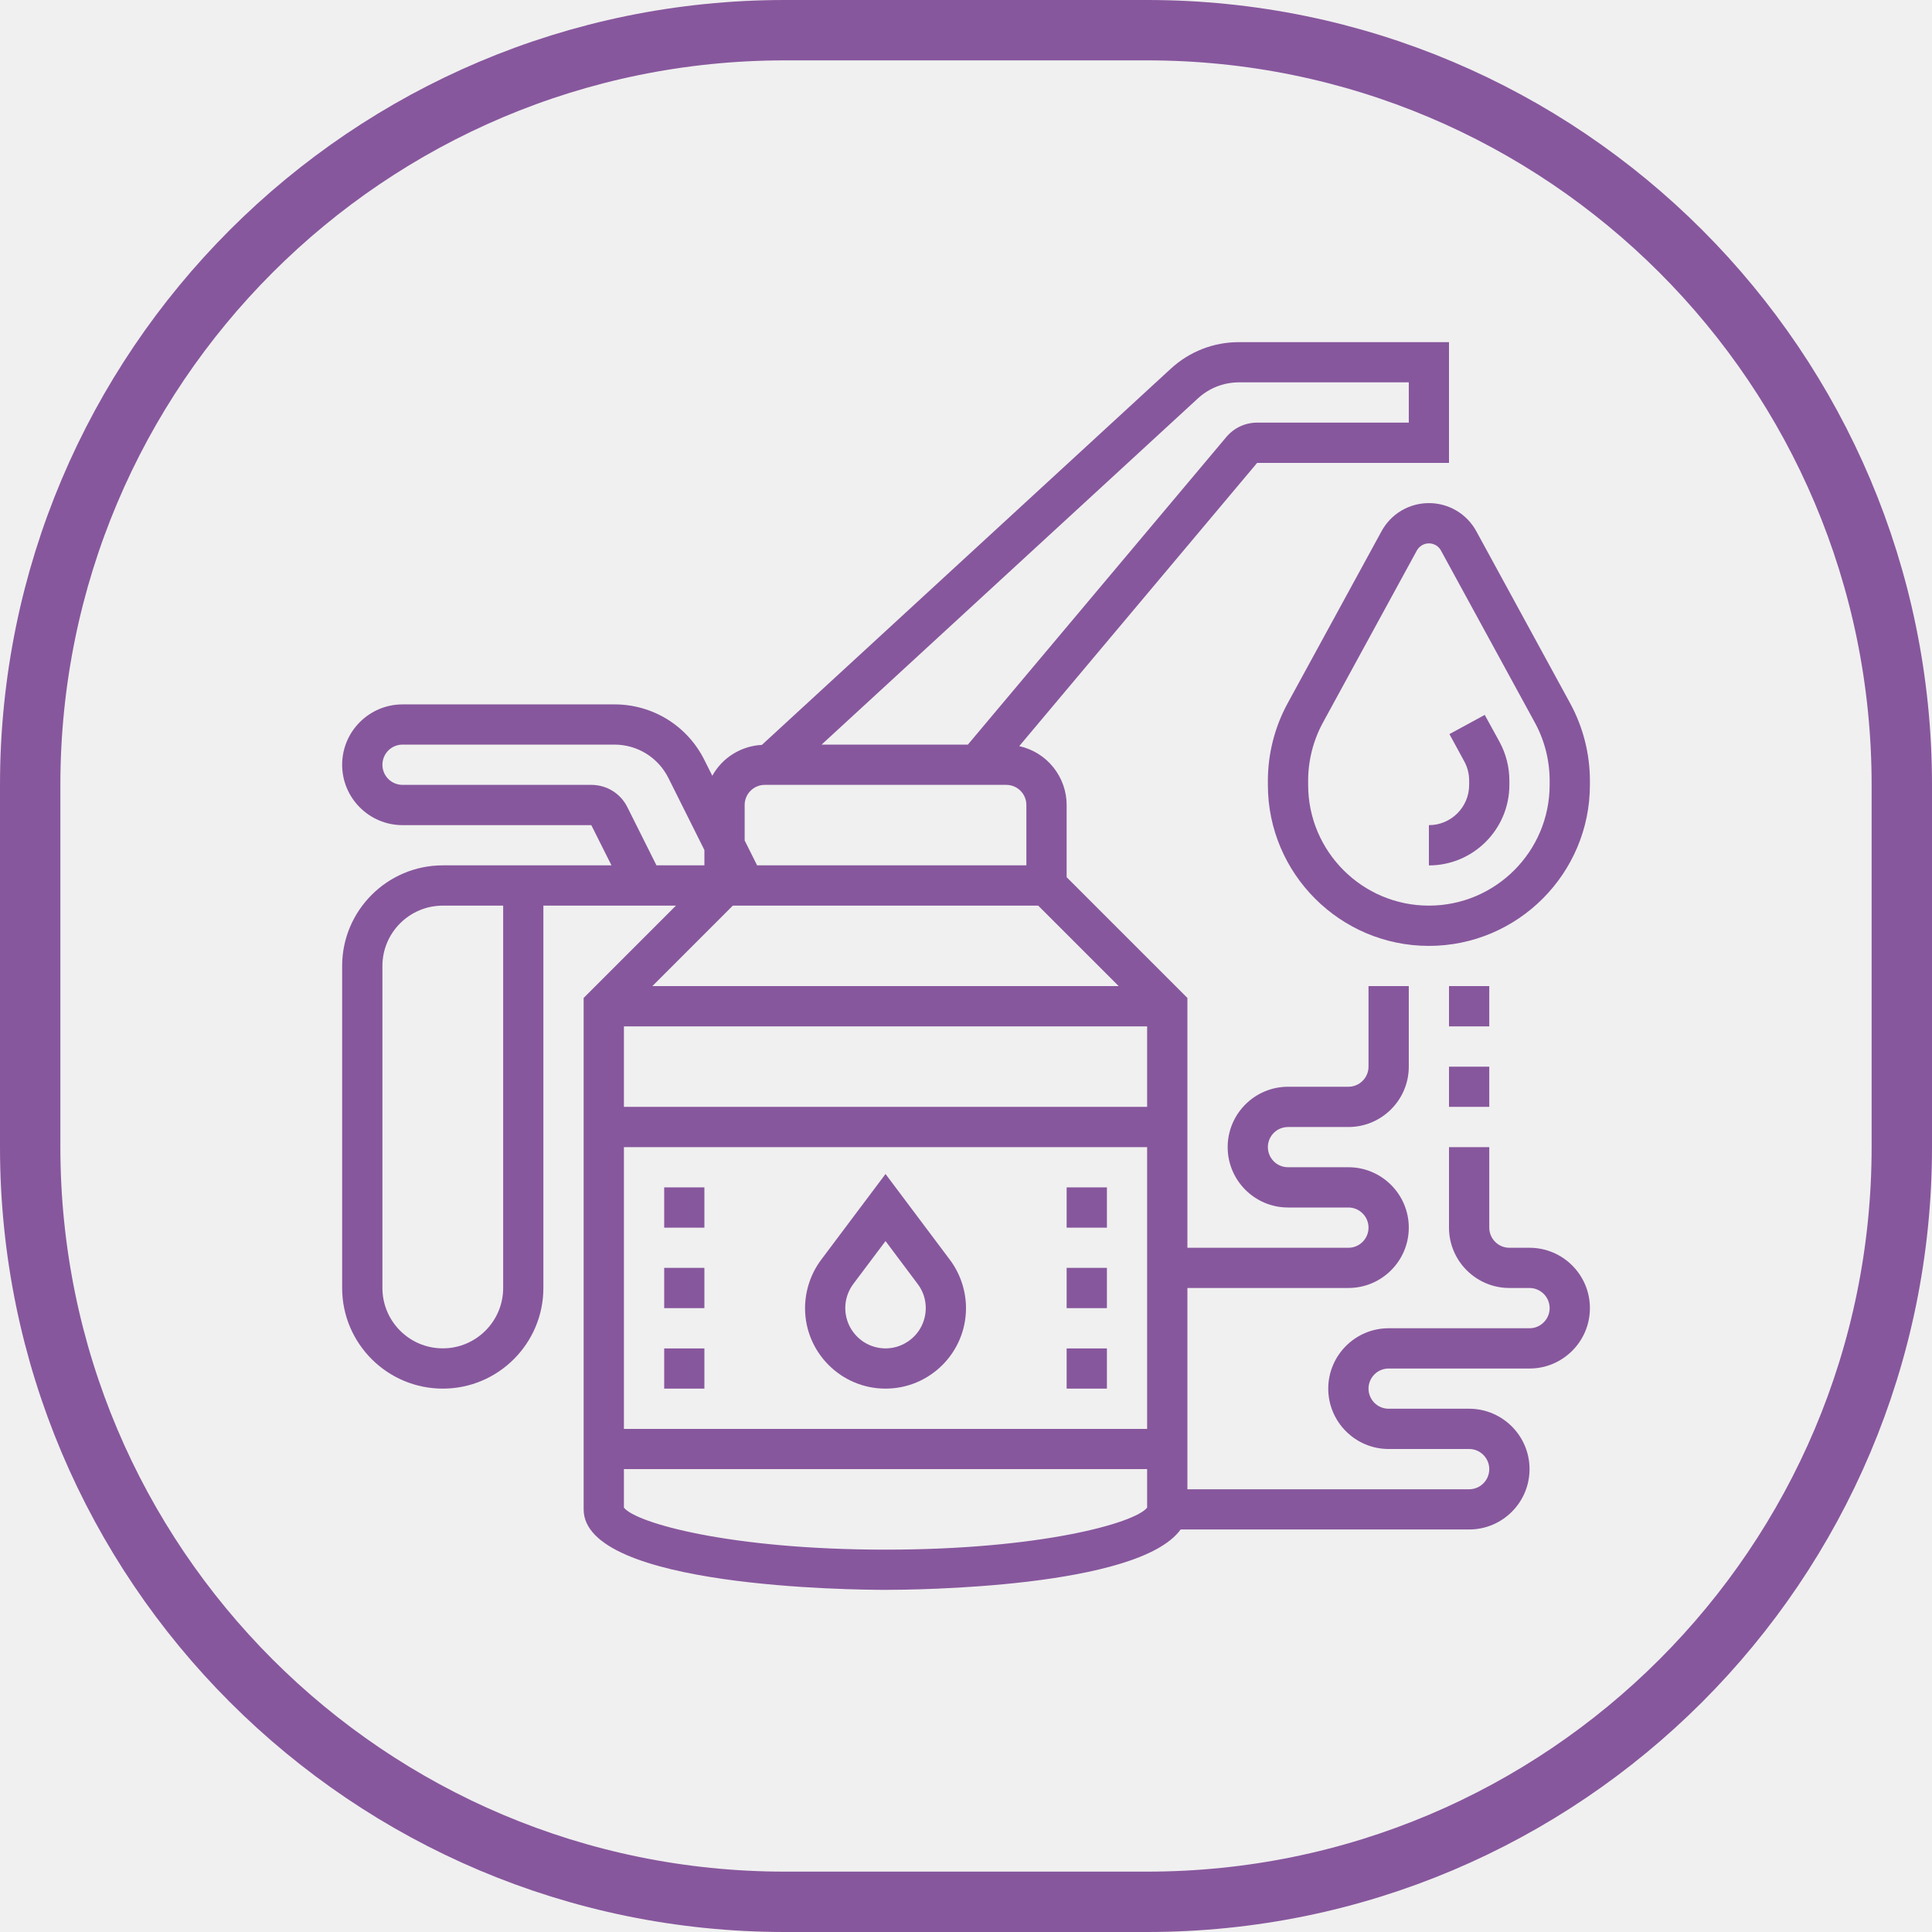
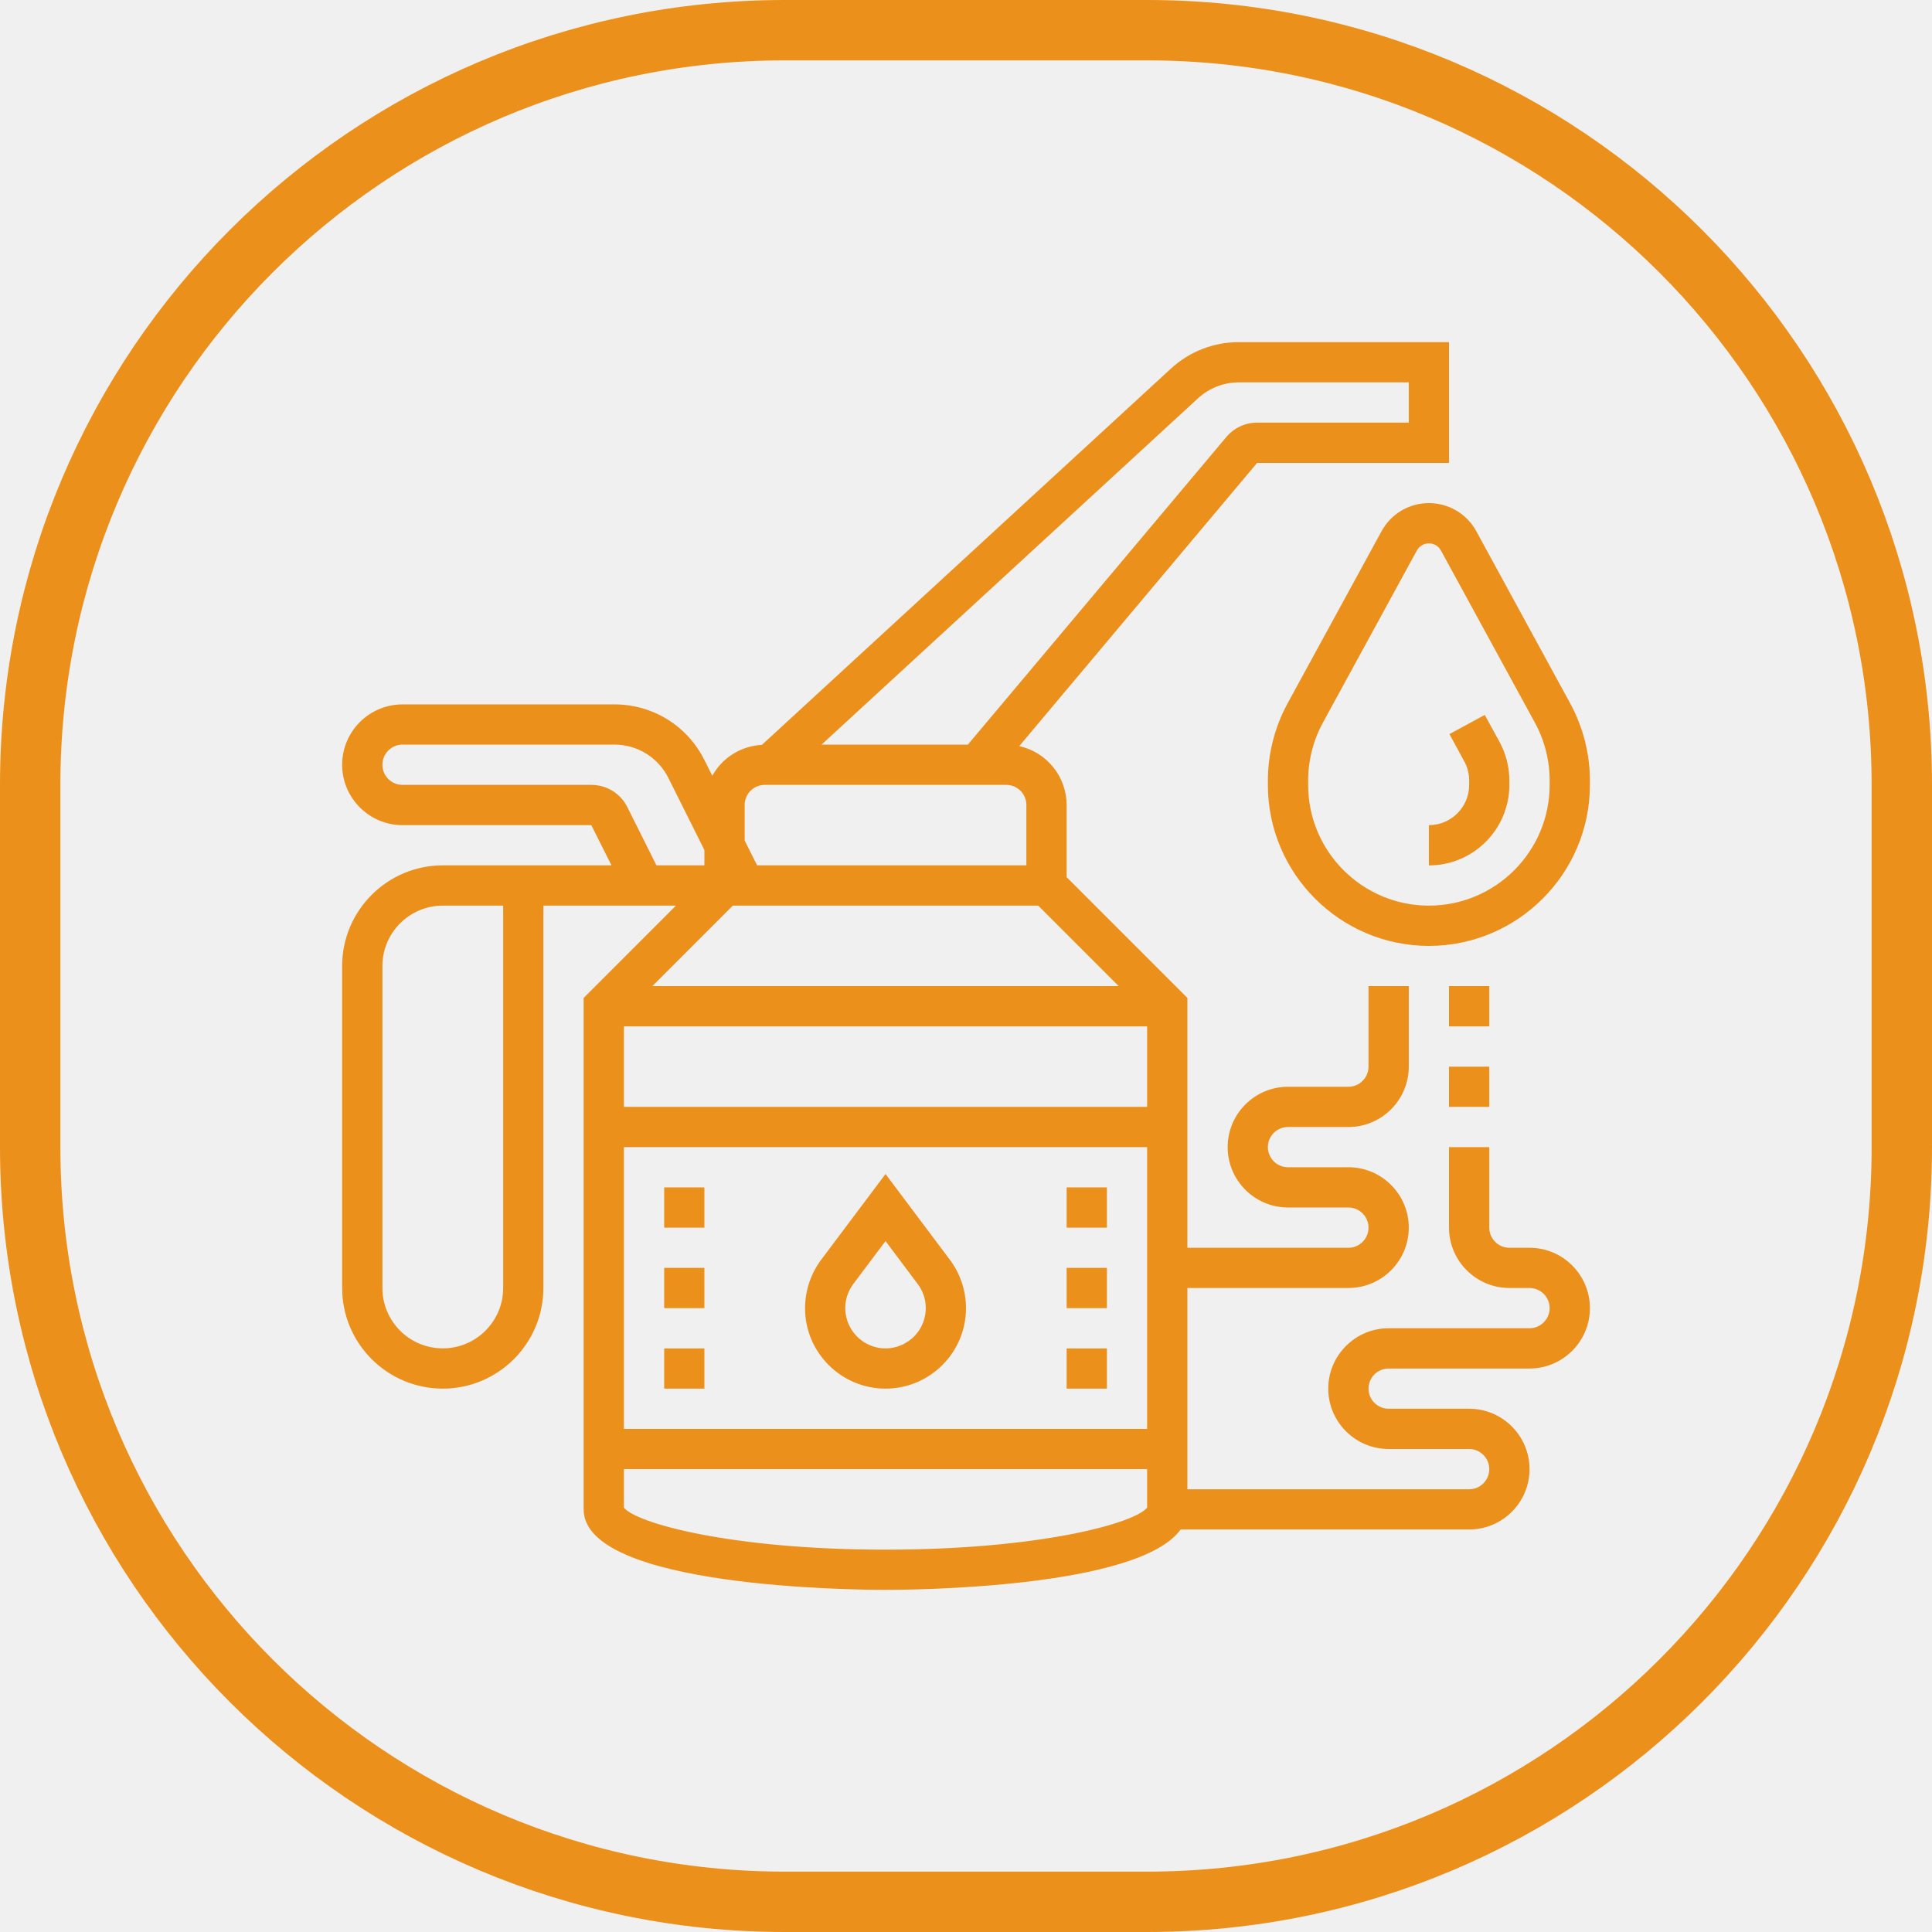
<svg xmlns="http://www.w3.org/2000/svg" width="32" height="32" viewBox="0 0 32 32" fill="none">
-   <rect x="0.5" y="0.5" width="31" height="31" rx="12.5" stroke="#87579D" />
+   <rect x="0.5" y="0.5" width="31" height="31" rx="12.5" stroke="#EC901C" />
  <g clip-path="url(#clip0_1707_501)">
-     <path d="M24.592 11.841L24.007 12.159L24.252 12.609C24.306 12.707 24.334 12.817 24.334 12.928V13C24.334 13.368 24.035 13.667 23.667 13.667V14.334C24.402 14.334 25 13.736 25 13V12.928C25 12.706 24.944 12.485 24.838 12.29L24.592 11.841Z" fill="#87579D" />
-     <path d="M26.008 11.651L24.453 8.8C24.376 8.658 24.262 8.54 24.124 8.458C23.986 8.376 23.828 8.333 23.667 8.333C23.506 8.333 23.349 8.376 23.21 8.458C23.072 8.54 22.959 8.658 22.882 8.8L21.326 11.651C21.113 12.043 21.001 12.482 21 12.928V13C21 14.47 22.197 15.667 23.667 15.667C25.137 15.667 26.334 14.47 26.334 13V12.928C26.333 12.482 26.221 12.043 26.008 11.651ZM25.667 13C25.667 14.103 24.77 15 23.667 15C22.564 15 21.667 14.103 21.667 13V12.928C21.667 12.595 21.752 12.263 21.911 11.97L23.467 9.119C23.487 9.083 23.516 9.053 23.551 9.032C23.586 9.011 23.626 9 23.667 9C23.708 9 23.748 9.011 23.784 9.032C23.819 9.053 23.848 9.083 23.867 9.119L25.423 11.97C25.583 12.263 25.667 12.595 25.667 12.928V13ZM24 16.333H24.667V17H24V16.333ZM24 17.667H24.667V18.333H24V17.667Z" fill="#87579D" />
-     <path d="M25.334 20.667H25C24.912 20.667 24.827 20.632 24.765 20.569C24.702 20.507 24.667 20.422 24.667 20.333V19H24V20.333C24 20.885 24.449 21.333 25 21.333H25.334C25.422 21.333 25.507 21.369 25.569 21.431C25.632 21.494 25.667 21.578 25.667 21.667C25.667 21.755 25.632 21.84 25.569 21.902C25.507 21.965 25.422 22 25.334 22H23C22.449 22 22 22.449 22 23C22 23.551 22.449 24 23 24H24.334C24.422 24 24.507 24.035 24.569 24.098C24.632 24.16 24.667 24.245 24.667 24.333C24.667 24.422 24.632 24.507 24.569 24.569C24.507 24.632 24.422 24.667 24.334 24.667H19.667V21.333H22.334C22.885 21.333 23.334 20.885 23.334 20.333C23.334 19.782 22.885 19.333 22.334 19.333H21.334C21.245 19.333 21.16 19.298 21.098 19.236C21.035 19.173 21 19.088 21 19C21 18.912 21.035 18.827 21.098 18.764C21.16 18.702 21.245 18.667 21.334 18.667H22.334C22.885 18.667 23.334 18.218 23.334 17.667V16.333H22.667V17.667C22.667 17.755 22.632 17.84 22.569 17.902C22.507 17.965 22.422 18 22.334 18H21.334C20.782 18 20.334 18.449 20.334 19C20.334 19.551 20.782 20 21.334 20H22.334C22.422 20 22.507 20.035 22.569 20.098C22.632 20.16 22.667 20.245 22.667 20.333C22.667 20.422 22.632 20.507 22.569 20.569C22.507 20.632 22.422 20.667 22.334 20.667H19.667V16.529L17.667 14.529V13.333C17.667 13.106 17.588 12.885 17.446 12.708C17.303 12.53 17.104 12.407 16.882 12.358L20.822 7.667H24V5.667H20.521C20.102 5.666 19.7 5.823 19.392 6.107L12.619 12.338C12.45 12.346 12.286 12.398 12.142 12.487C11.998 12.576 11.88 12.701 11.798 12.849L11.667 12.588C11.529 12.311 11.317 12.077 11.053 11.914C10.79 11.752 10.486 11.666 10.176 11.667H6.667C6.116 11.667 5.667 12.115 5.667 12.667C5.667 13.218 6.116 13.667 6.667 13.667H9.794L10.128 14.333H7.334C6.415 14.333 5.667 15.081 5.667 16V21.333C5.667 22.252 6.415 23 7.334 23C8.253 23 9 22.252 9 21.333V15H11.196L9.667 16.529V25C9.667 26.296 14.155 26.333 14.667 26.333C15.131 26.333 18.858 26.303 19.555 25.333H24.334C24.885 25.333 25.334 24.885 25.334 24.333C25.334 23.782 24.885 23.333 24.334 23.333H23C22.912 23.333 22.827 23.298 22.765 23.236C22.702 23.173 22.667 23.088 22.667 23C22.667 22.912 22.702 22.827 22.765 22.764C22.827 22.702 22.912 22.667 23 22.667H25.334C25.885 22.667 26.334 22.218 26.334 21.667C26.334 21.115 25.885 20.667 25.334 20.667ZM8.334 21.333C8.334 21.885 7.885 22.333 7.334 22.333C6.782 22.333 6.334 21.885 6.334 21.333V16C6.334 15.449 6.782 15 7.334 15H8.334V21.333ZM12.138 15H17.196L18.529 16.333H10.805L12.138 15ZM19 17V18.333H10.334V17H19ZM19 19V23.667H10.334V19H19ZM19.843 6.597C20.028 6.427 20.27 6.333 20.521 6.333H23.334V7H20.822C20.725 7 20.629 7.021 20.541 7.062C20.453 7.103 20.375 7.163 20.312 7.238L16.031 12.333H13.608L19.843 6.597ZM12.334 13.333C12.334 13.245 12.369 13.16 12.431 13.098C12.494 13.035 12.579 13 12.667 13H16.667C16.755 13 16.84 13.035 16.903 13.098C16.965 13.16 17 13.245 17 13.333V14.333H12.54L12.334 13.921V13.333ZM10.391 13.369C10.336 13.258 10.251 13.164 10.145 13.099C10.04 13.034 9.918 13 9.794 13H6.667C6.579 13 6.494 12.965 6.431 12.902C6.369 12.84 6.334 12.755 6.334 12.667C6.334 12.578 6.369 12.494 6.431 12.431C6.494 12.368 6.579 12.333 6.667 12.333H10.176C10.557 12.333 10.9 12.545 11.071 12.886L11.667 14.079V14.333H10.873L10.391 13.369ZM14.667 25.667C12.105 25.667 10.533 25.227 10.334 24.971V24.333H19V24.971C18.801 25.227 17.229 25.667 14.667 25.667Z" fill="#87579D" />
-     <path d="M14.667 23C15.402 23 16 22.402 16 21.667C16 21.381 15.906 21.097 15.734 20.867L14.667 19.445L13.6 20.867C13.428 21.098 13.335 21.379 13.334 21.667C13.334 22.402 13.932 23 14.667 23ZM14.133 21.267L14.667 20.556L15.2 21.267C15.275 21.366 15.32 21.483 15.331 21.607C15.342 21.73 15.318 21.854 15.263 21.965C15.208 22.075 15.123 22.168 15.017 22.233C14.912 22.299 14.791 22.333 14.667 22.334C14.543 22.333 14.422 22.299 14.317 22.234C14.212 22.169 14.127 22.075 14.071 21.965C14.016 21.854 13.992 21.73 14.003 21.607C14.014 21.484 14.059 21.366 14.133 21.267ZM11.001 22.334H11.667V23H11.001V22.334ZM11.001 19.667H11.667V20.334H11.001V19.667ZM11.001 21H11.667V21.667H11.001V21ZM17.667 21H18.334V21.667H17.667V21ZM17.667 22.334H18.334V23H17.667V22.334ZM17.667 19.667H18.334V20.334H17.667V19.667Z" fill="#87579D" />
+     <path d="M24.592 11.841L24.007 12.159L24.252 12.609C24.306 12.707 24.334 12.817 24.334 12.928V13C24.334 13.368 24.035 13.667 23.667 13.667V14.334C24.402 14.334 25 13.736 25 13V12.928C25 12.706 24.944 12.485 24.838 12.29L24.592 11.841Z" fill="#EC901C" />
+     <path d="M26.008 11.651L24.453 8.8C24.376 8.658 24.262 8.54 24.124 8.458C23.986 8.376 23.828 8.333 23.667 8.333C23.506 8.333 23.349 8.376 23.21 8.458C23.072 8.54 22.959 8.658 22.882 8.8L21.326 11.651C21.113 12.043 21.001 12.482 21 12.928V13C21 14.47 22.197 15.667 23.667 15.667C25.137 15.667 26.334 14.47 26.334 13V12.928C26.333 12.482 26.221 12.043 26.008 11.651ZM25.667 13C25.667 14.103 24.77 15 23.667 15C22.564 15 21.667 14.103 21.667 13V12.928C21.667 12.595 21.752 12.263 21.911 11.97L23.467 9.119C23.487 9.083 23.516 9.053 23.551 9.032C23.586 9.011 23.626 9 23.667 9C23.708 9 23.748 9.011 23.784 9.032C23.819 9.053 23.848 9.083 23.867 9.119L25.423 11.97C25.583 12.263 25.667 12.595 25.667 12.928V13ZM24 16.333H24.667V17H24V16.333ZM24 17.667H24.667V18.333H24V17.667Z" fill="#EC901C" />
+     <path d="M25.334 20.667H25C24.912 20.667 24.827 20.632 24.765 20.569C24.702 20.507 24.667 20.422 24.667 20.333V19H24V20.333C24 20.885 24.449 21.333 25 21.333H25.334C25.422 21.333 25.507 21.369 25.569 21.431C25.632 21.494 25.667 21.578 25.667 21.667C25.667 21.755 25.632 21.84 25.569 21.902C25.507 21.965 25.422 22 25.334 22H23C22.449 22 22 22.449 22 23C22 23.551 22.449 24 23 24H24.334C24.422 24 24.507 24.035 24.569 24.098C24.632 24.16 24.667 24.245 24.667 24.333C24.667 24.422 24.632 24.507 24.569 24.569C24.507 24.632 24.422 24.667 24.334 24.667H19.667V21.333H22.334C22.885 21.333 23.334 20.885 23.334 20.333C23.334 19.782 22.885 19.333 22.334 19.333H21.334C21.245 19.333 21.16 19.298 21.098 19.236C21.035 19.173 21 19.088 21 19C21 18.912 21.035 18.827 21.098 18.764C21.16 18.702 21.245 18.667 21.334 18.667H22.334C22.885 18.667 23.334 18.218 23.334 17.667V16.333H22.667V17.667C22.667 17.755 22.632 17.84 22.569 17.902C22.507 17.965 22.422 18 22.334 18H21.334C20.782 18 20.334 18.449 20.334 19C20.334 19.551 20.782 20 21.334 20H22.334C22.422 20 22.507 20.035 22.569 20.098C22.632 20.16 22.667 20.245 22.667 20.333C22.667 20.422 22.632 20.507 22.569 20.569C22.507 20.632 22.422 20.667 22.334 20.667H19.667V16.529L17.667 14.529V13.333C17.667 13.106 17.588 12.885 17.446 12.708C17.303 12.53 17.104 12.407 16.882 12.358L20.822 7.667H24V5.667H20.521C20.102 5.666 19.7 5.823 19.392 6.107L12.619 12.338C12.45 12.346 12.286 12.398 12.142 12.487C11.998 12.576 11.88 12.701 11.798 12.849L11.667 12.588C11.529 12.311 11.317 12.077 11.053 11.914C10.79 11.752 10.486 11.666 10.176 11.667H6.667C6.116 11.667 5.667 12.115 5.667 12.667C5.667 13.218 6.116 13.667 6.667 13.667H9.794L10.128 14.333H7.334C6.415 14.333 5.667 15.081 5.667 16V21.333C5.667 22.252 6.415 23 7.334 23C8.253 23 9 22.252 9 21.333V15H11.196L9.667 16.529V25C9.667 26.296 14.155 26.333 14.667 26.333C15.131 26.333 18.858 26.303 19.555 25.333H24.334C24.885 25.333 25.334 24.885 25.334 24.333C25.334 23.782 24.885 23.333 24.334 23.333H23C22.912 23.333 22.827 23.298 22.765 23.236C22.702 23.173 22.667 23.088 22.667 23C22.667 22.912 22.702 22.827 22.765 22.764C22.827 22.702 22.912 22.667 23 22.667H25.334C25.885 22.667 26.334 22.218 26.334 21.667C26.334 21.115 25.885 20.667 25.334 20.667ZM8.334 21.333C8.334 21.885 7.885 22.333 7.334 22.333C6.782 22.333 6.334 21.885 6.334 21.333V16C6.334 15.449 6.782 15 7.334 15H8.334V21.333ZM12.138 15H17.196L18.529 16.333H10.805L12.138 15ZM19 17V18.333H10.334V17H19ZM19 19V23.667H10.334V19H19ZM19.843 6.597C20.028 6.427 20.27 6.333 20.521 6.333H23.334V7H20.822C20.725 7 20.629 7.021 20.541 7.062C20.453 7.103 20.375 7.163 20.312 7.238L16.031 12.333H13.608L19.843 6.597ZM12.334 13.333C12.334 13.245 12.369 13.16 12.431 13.098C12.494 13.035 12.579 13 12.667 13H16.667C16.755 13 16.84 13.035 16.903 13.098C16.965 13.16 17 13.245 17 13.333V14.333H12.54L12.334 13.921V13.333ZM10.391 13.369C10.336 13.258 10.251 13.164 10.145 13.099C10.04 13.034 9.918 13 9.794 13H6.667C6.579 13 6.494 12.965 6.431 12.902C6.369 12.84 6.334 12.755 6.334 12.667C6.334 12.578 6.369 12.494 6.431 12.431C6.494 12.368 6.579 12.333 6.667 12.333H10.176C10.557 12.333 10.9 12.545 11.071 12.886L11.667 14.079V14.333H10.873L10.391 13.369ZM14.667 25.667C12.105 25.667 10.533 25.227 10.334 24.971V24.333H19V24.971C18.801 25.227 17.229 25.667 14.667 25.667Z" fill="#EC901C" />
+     <path d="M14.667 23C15.402 23 16 22.402 16 21.667C16 21.381 15.906 21.097 15.734 20.867L14.667 19.445L13.6 20.867C13.428 21.098 13.335 21.379 13.334 21.667C13.334 22.402 13.932 23 14.667 23ZM14.133 21.267L14.667 20.556L15.2 21.267C15.275 21.366 15.32 21.483 15.331 21.607C15.342 21.73 15.318 21.854 15.263 21.965C15.208 22.075 15.123 22.168 15.017 22.233C14.912 22.299 14.791 22.333 14.667 22.334C14.543 22.333 14.422 22.299 14.317 22.234C14.212 22.169 14.127 22.075 14.071 21.965C14.016 21.854 13.992 21.73 14.003 21.607C14.014 21.484 14.059 21.366 14.133 21.267ZM11.001 22.334H11.667V23H11.001V22.334ZM11.001 19.667H11.667V20.334H11.001V19.667ZM11.001 21H11.667V21.667H11.001V21ZM17.667 21H18.334V21.667H17.667V21ZM17.667 22.334H18.334V23H17.667V22.334ZM17.667 19.667H18.334V20.334H17.667V19.667Z" fill="#EC901C" />
  </g>
  <defs>
    <clipPath id="clip0_1707_501">
      <rect width="21.333" height="21.333" fill="white" transform="translate(5.3335 5.33337)" />
    </clipPath>
  </defs>
</svg>
